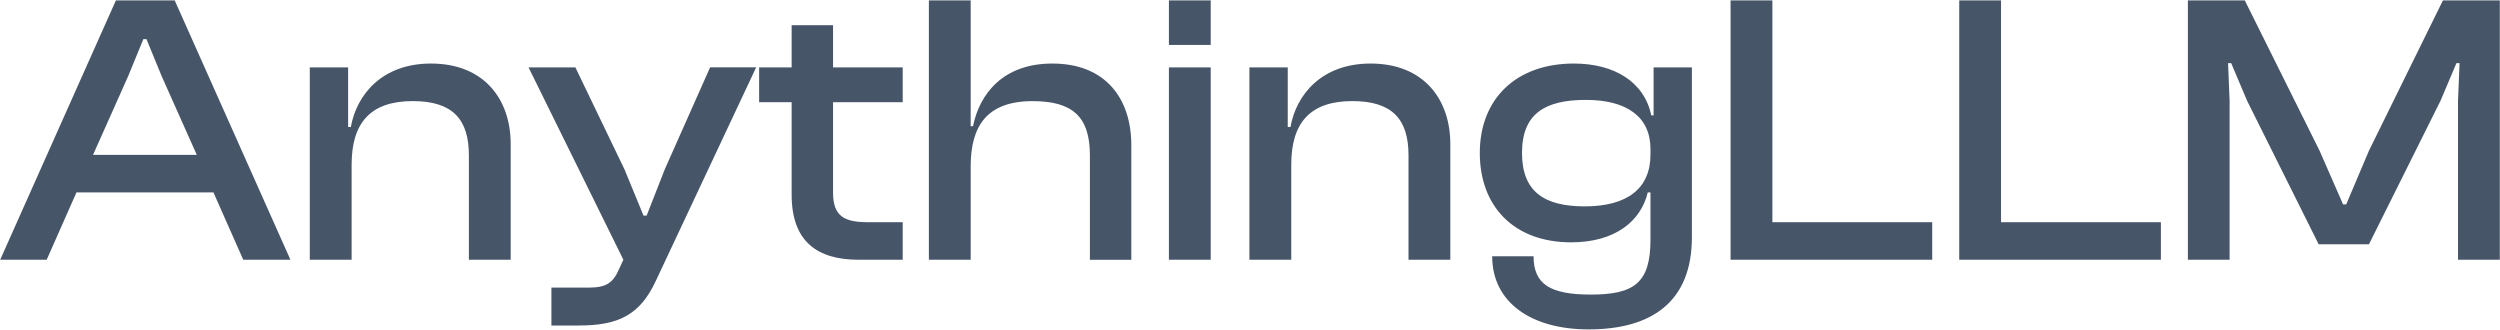
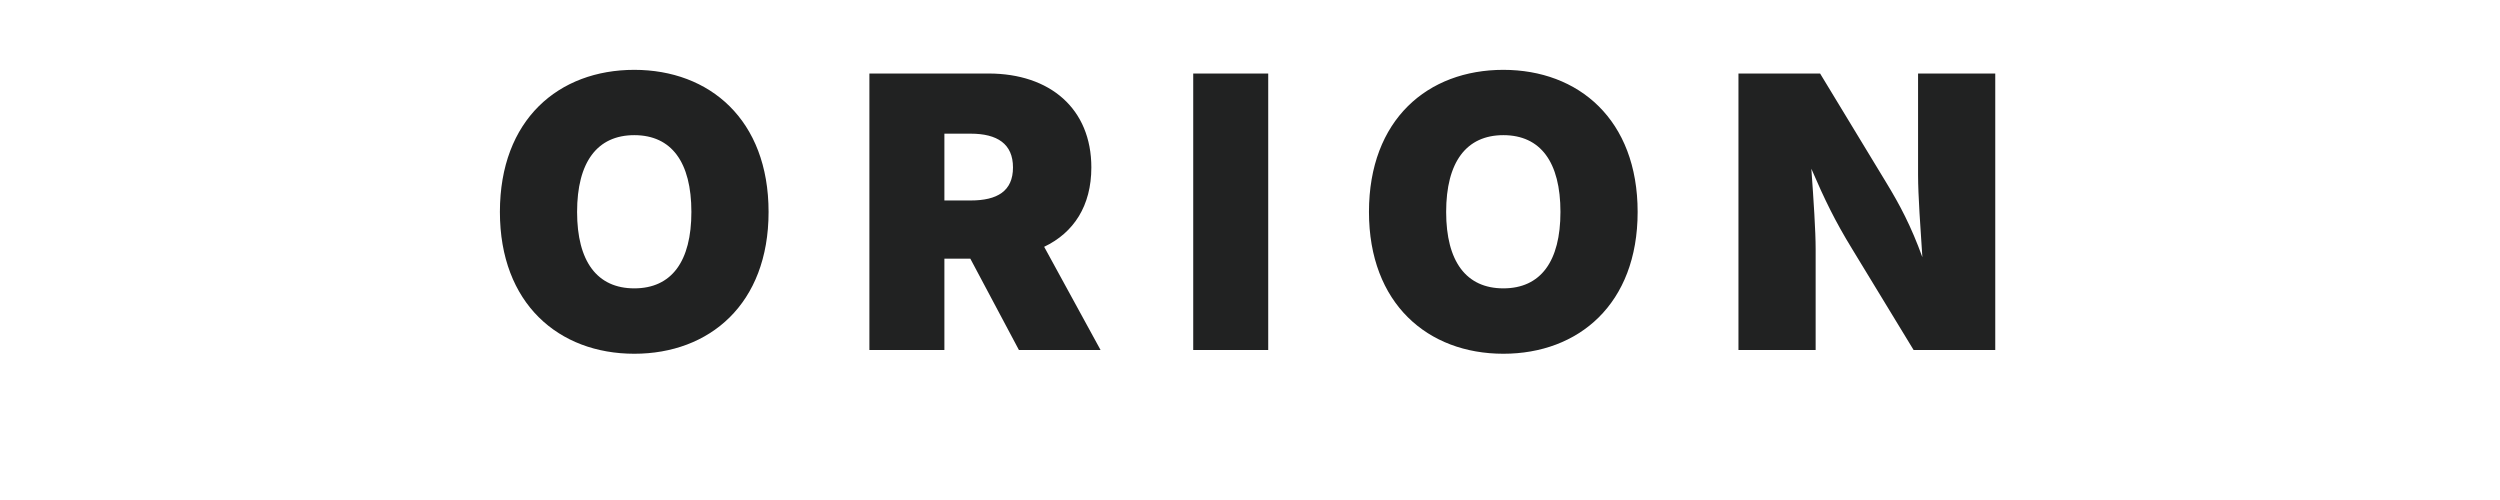
- <svg xmlns="http://www.w3.org/2000/svg" viewBox="121 75 758 100">
-   <path fill="#475569" d="M135.14 153.755H121.055L156.14 75.125H173.975L209.06 153.755H194.75L185.72 133.34H144.185L135.155 153.755H135.14ZM159.89 98.015L149.21 121.955H180.665L169.985 98.015L165.41 86.87H164.465L159.89 98.015ZM227.6 153.755H214.925V95.435H226.55V113.51H227.375C229.13 103.655 236.885 94.265 251.66 94.265C267.86 94.265 275.84 105.185 275.84 118.67V153.755H263.165V122.075C263.165 111.155 258.23 105.65 246.155 105.65C233.36 105.65 227.615 112.22 227.615 124.895V153.77L227.6 153.755ZM296.51 173.705H288.185V162.2H299.57C304.73 162.2 306.845 160.79 308.6 156.8L310.01 153.755L281.255 95.435H295.46L310.37 126.41L316.115 140.375H317.06L322.58 126.29L336.305 95.42H350.27L319.88 160.085C315.065 170.525 308.495 173.69 296.525 173.69L296.51 173.705ZM394.715 153.755H381.335C368.78 153.755 361.025 148.235 361.025 134.045V105.995H351.17V95.435H361.025V82.64H373.58V95.435H394.7V105.995H373.58V133.34C373.58 140.495 376.865 142.37 384.14 142.37H394.7V153.755H394.715ZM415.31 153.755H402.635V75.125H415.31V113.27H416.015C418.01 103.415 425.165 94.265 440.075 94.265C456.155 94.265 464.015 104.825 464.015 119.03V153.77H451.46V122.09C451.46 110.36 446.18 105.665 434.09 105.665C420.245 105.665 415.31 113.18 415.31 125.495V153.77V153.755ZM488.09 88.625H475.415V75.125H488.09V88.625ZM488.09 153.755H475.415V95.435H488.09V153.755ZM512.495 153.755H499.82V95.435H511.445V113.51H512.27C514.025 103.655 521.78 94.265 536.555 94.265C552.755 94.265 560.735 105.185 560.735 118.67V153.755H548.06V122.075C548.06 111.155 543.125 105.65 531.05 105.65C518.255 105.65 512.51 112.22 512.51 124.895V153.77L512.495 153.755ZM597.365 148.475C579.995 148.475 569.675 137.555 569.675 121.37C569.675 105.185 580.475 94.265 598.19 94.265C610.4 94.265 619.55 99.785 621.665 109.985H622.37V95.435H633.98V146.945C633.98 166.535 621.77 174.875 602.645 174.875C585.395 174.875 573.425 166.775 573.425 152.69H585.98C585.98 161.135 590.915 164.315 603.35 164.315C616.61 164.315 621.425 160.67 621.425 147.65V133.34H620.6C618.485 142.145 610.625 148.475 597.365 148.475ZM582.47 121.37C582.47 133.34 589.505 137.57 601.475 137.57C614.375 137.57 621.425 132.17 621.425 121.85V120.2C621.425 110.345 614.15 105.29 601.835 105.29C589.52 105.29 582.47 109.4 582.47 121.37ZM706.85 153.755H645.71V75.125H658.385V142.37H706.85V153.755ZM776.18 153.755H715.04V75.125H727.715V142.37H776.18V153.755ZM797.045 153.755H784.37V75.125H801.62L824.27 120.65L831.425 136.97H832.37L839.285 120.65L861.695 75.125H878.945V153.755H866.27V105.53L866.735 94.145H865.79L860.975 105.53L839.27 149.06H824.015L802.31 105.53L797.495 94.145H796.55L797.015 105.53V153.755H797.045Z" />
+ <svg xmlns="http://www.w3.org/2000/svg" viewBox="0 0 500 100" fill="none">
+   <text x="250" y="70" text-anchor="middle" fill="#090a0b" fill-opacity="0.9" font-family="Inter, -apple-system, BlinkMacSystemFont, 'Segoe UI', Roboto, sans-serif" font-size="76" font-weight="900" letter-spacing="14">ORION</text>
</svg>
